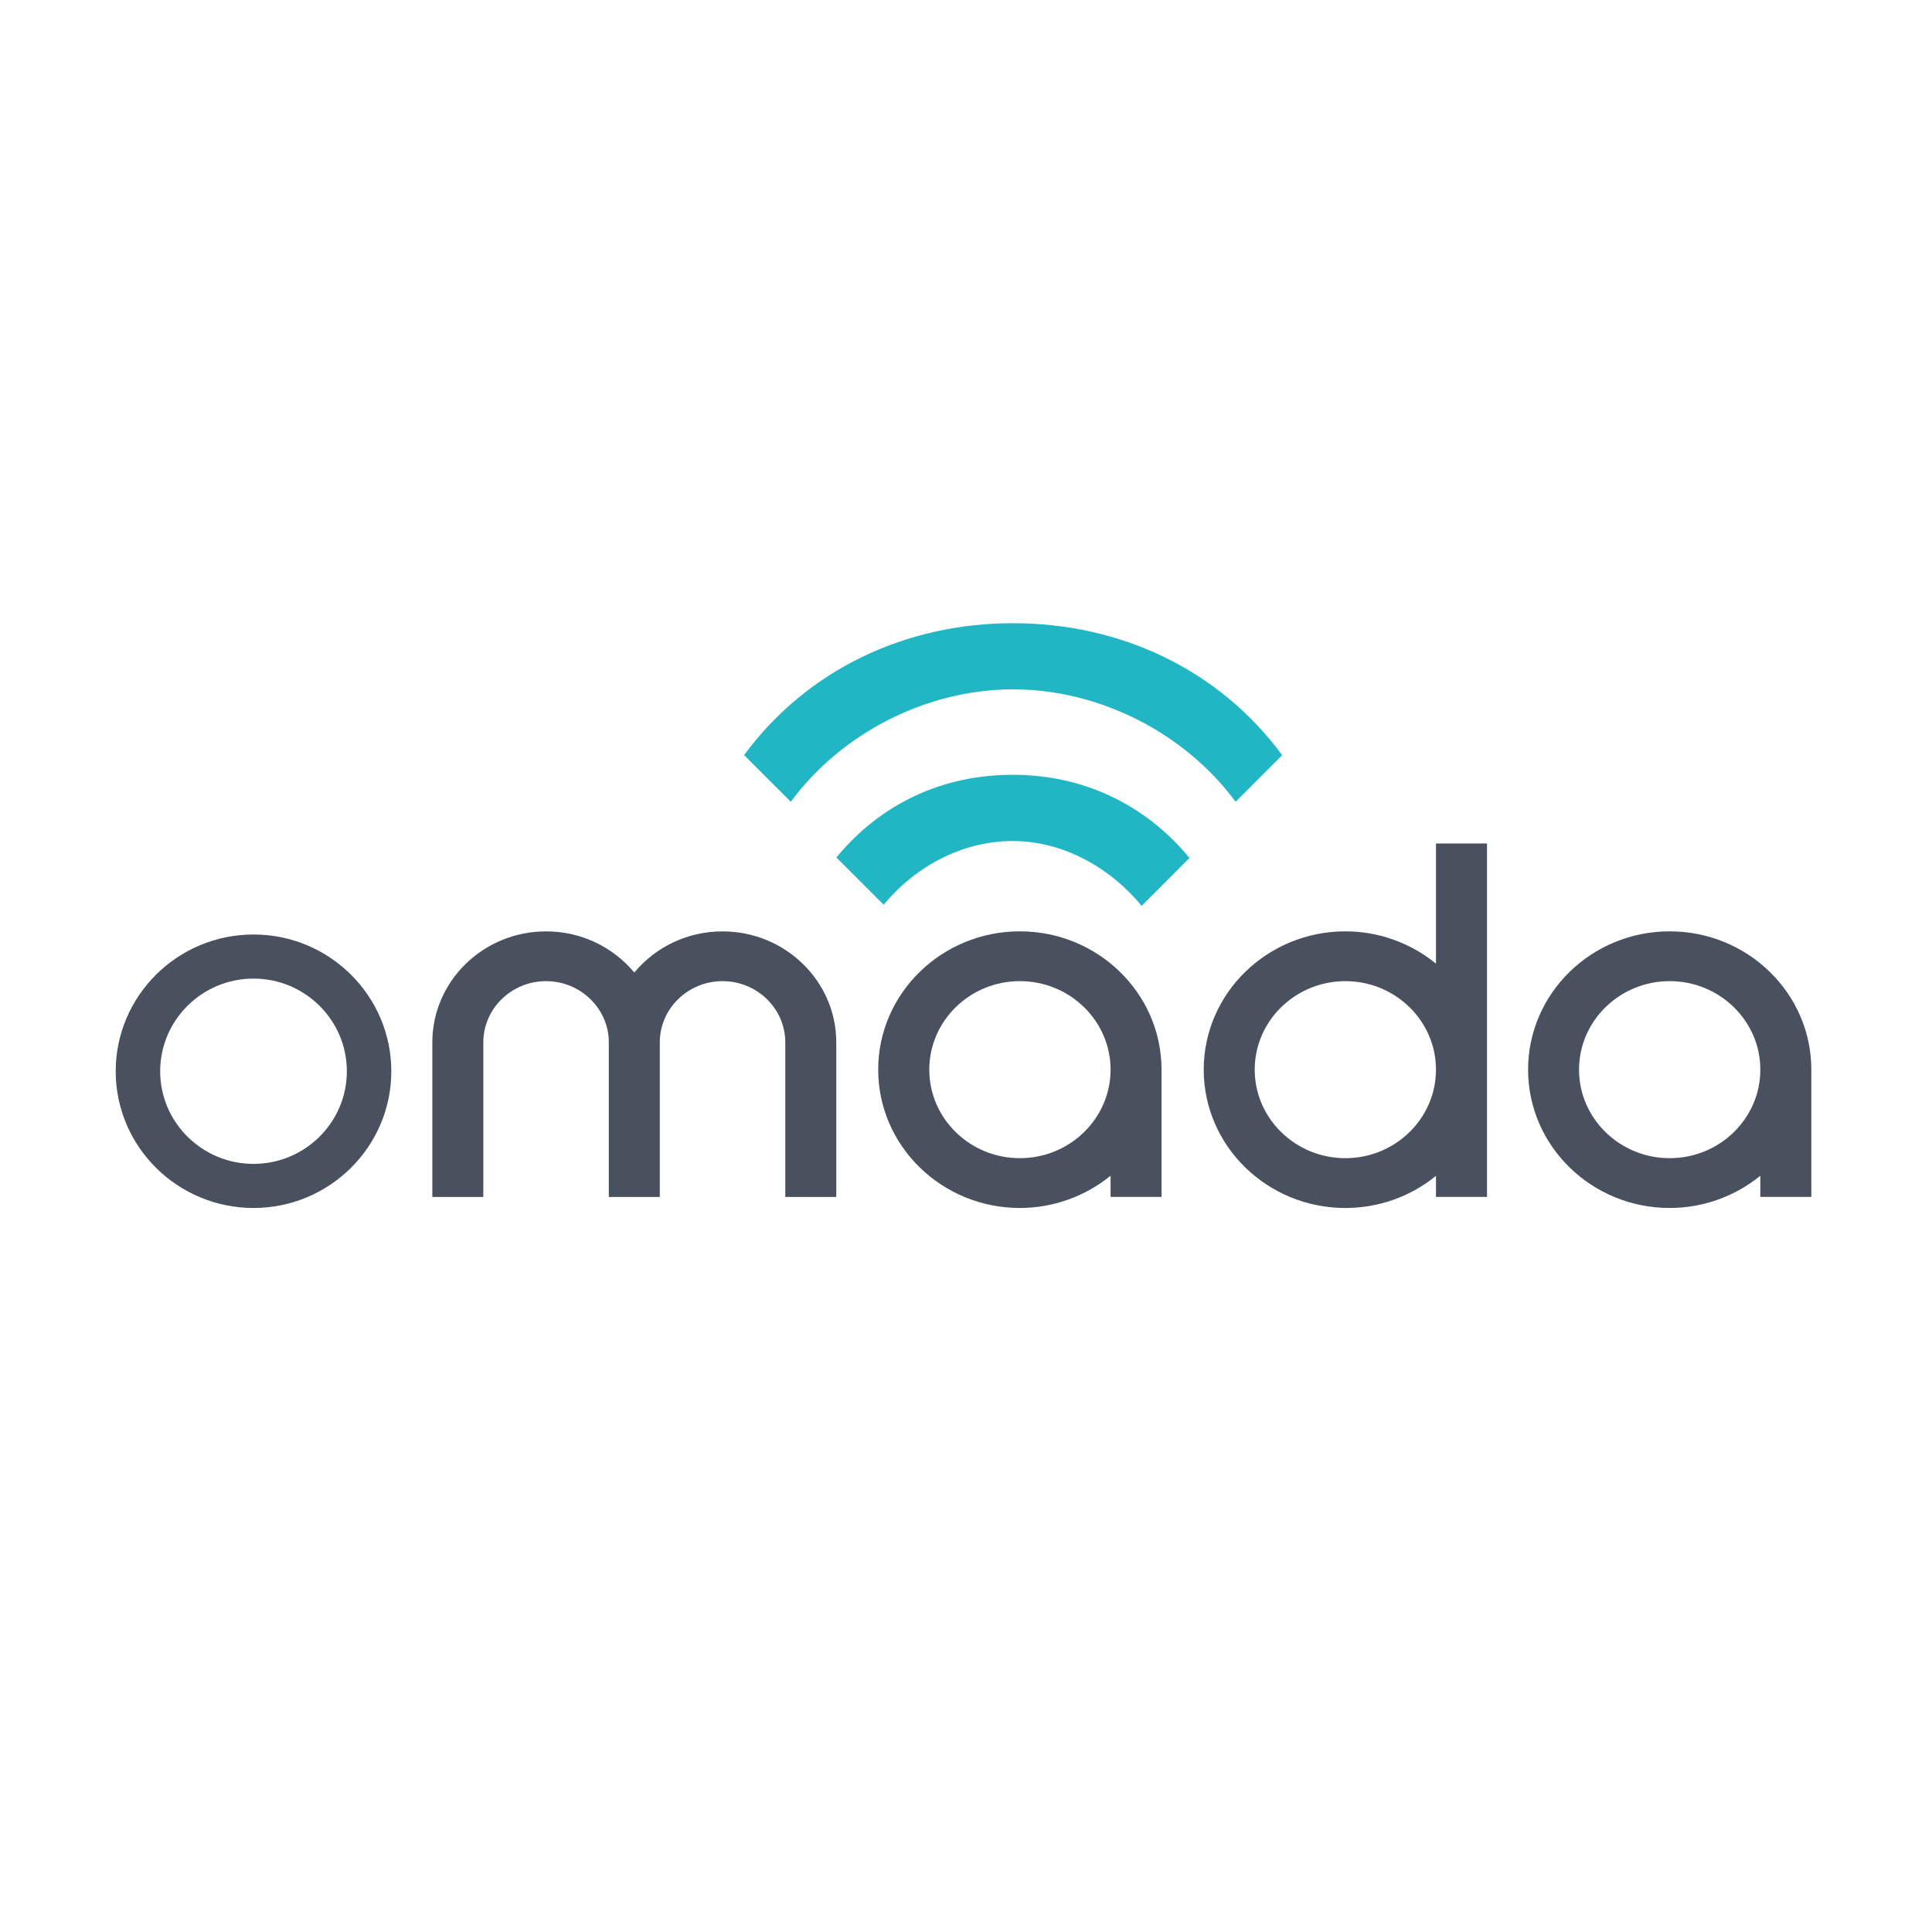
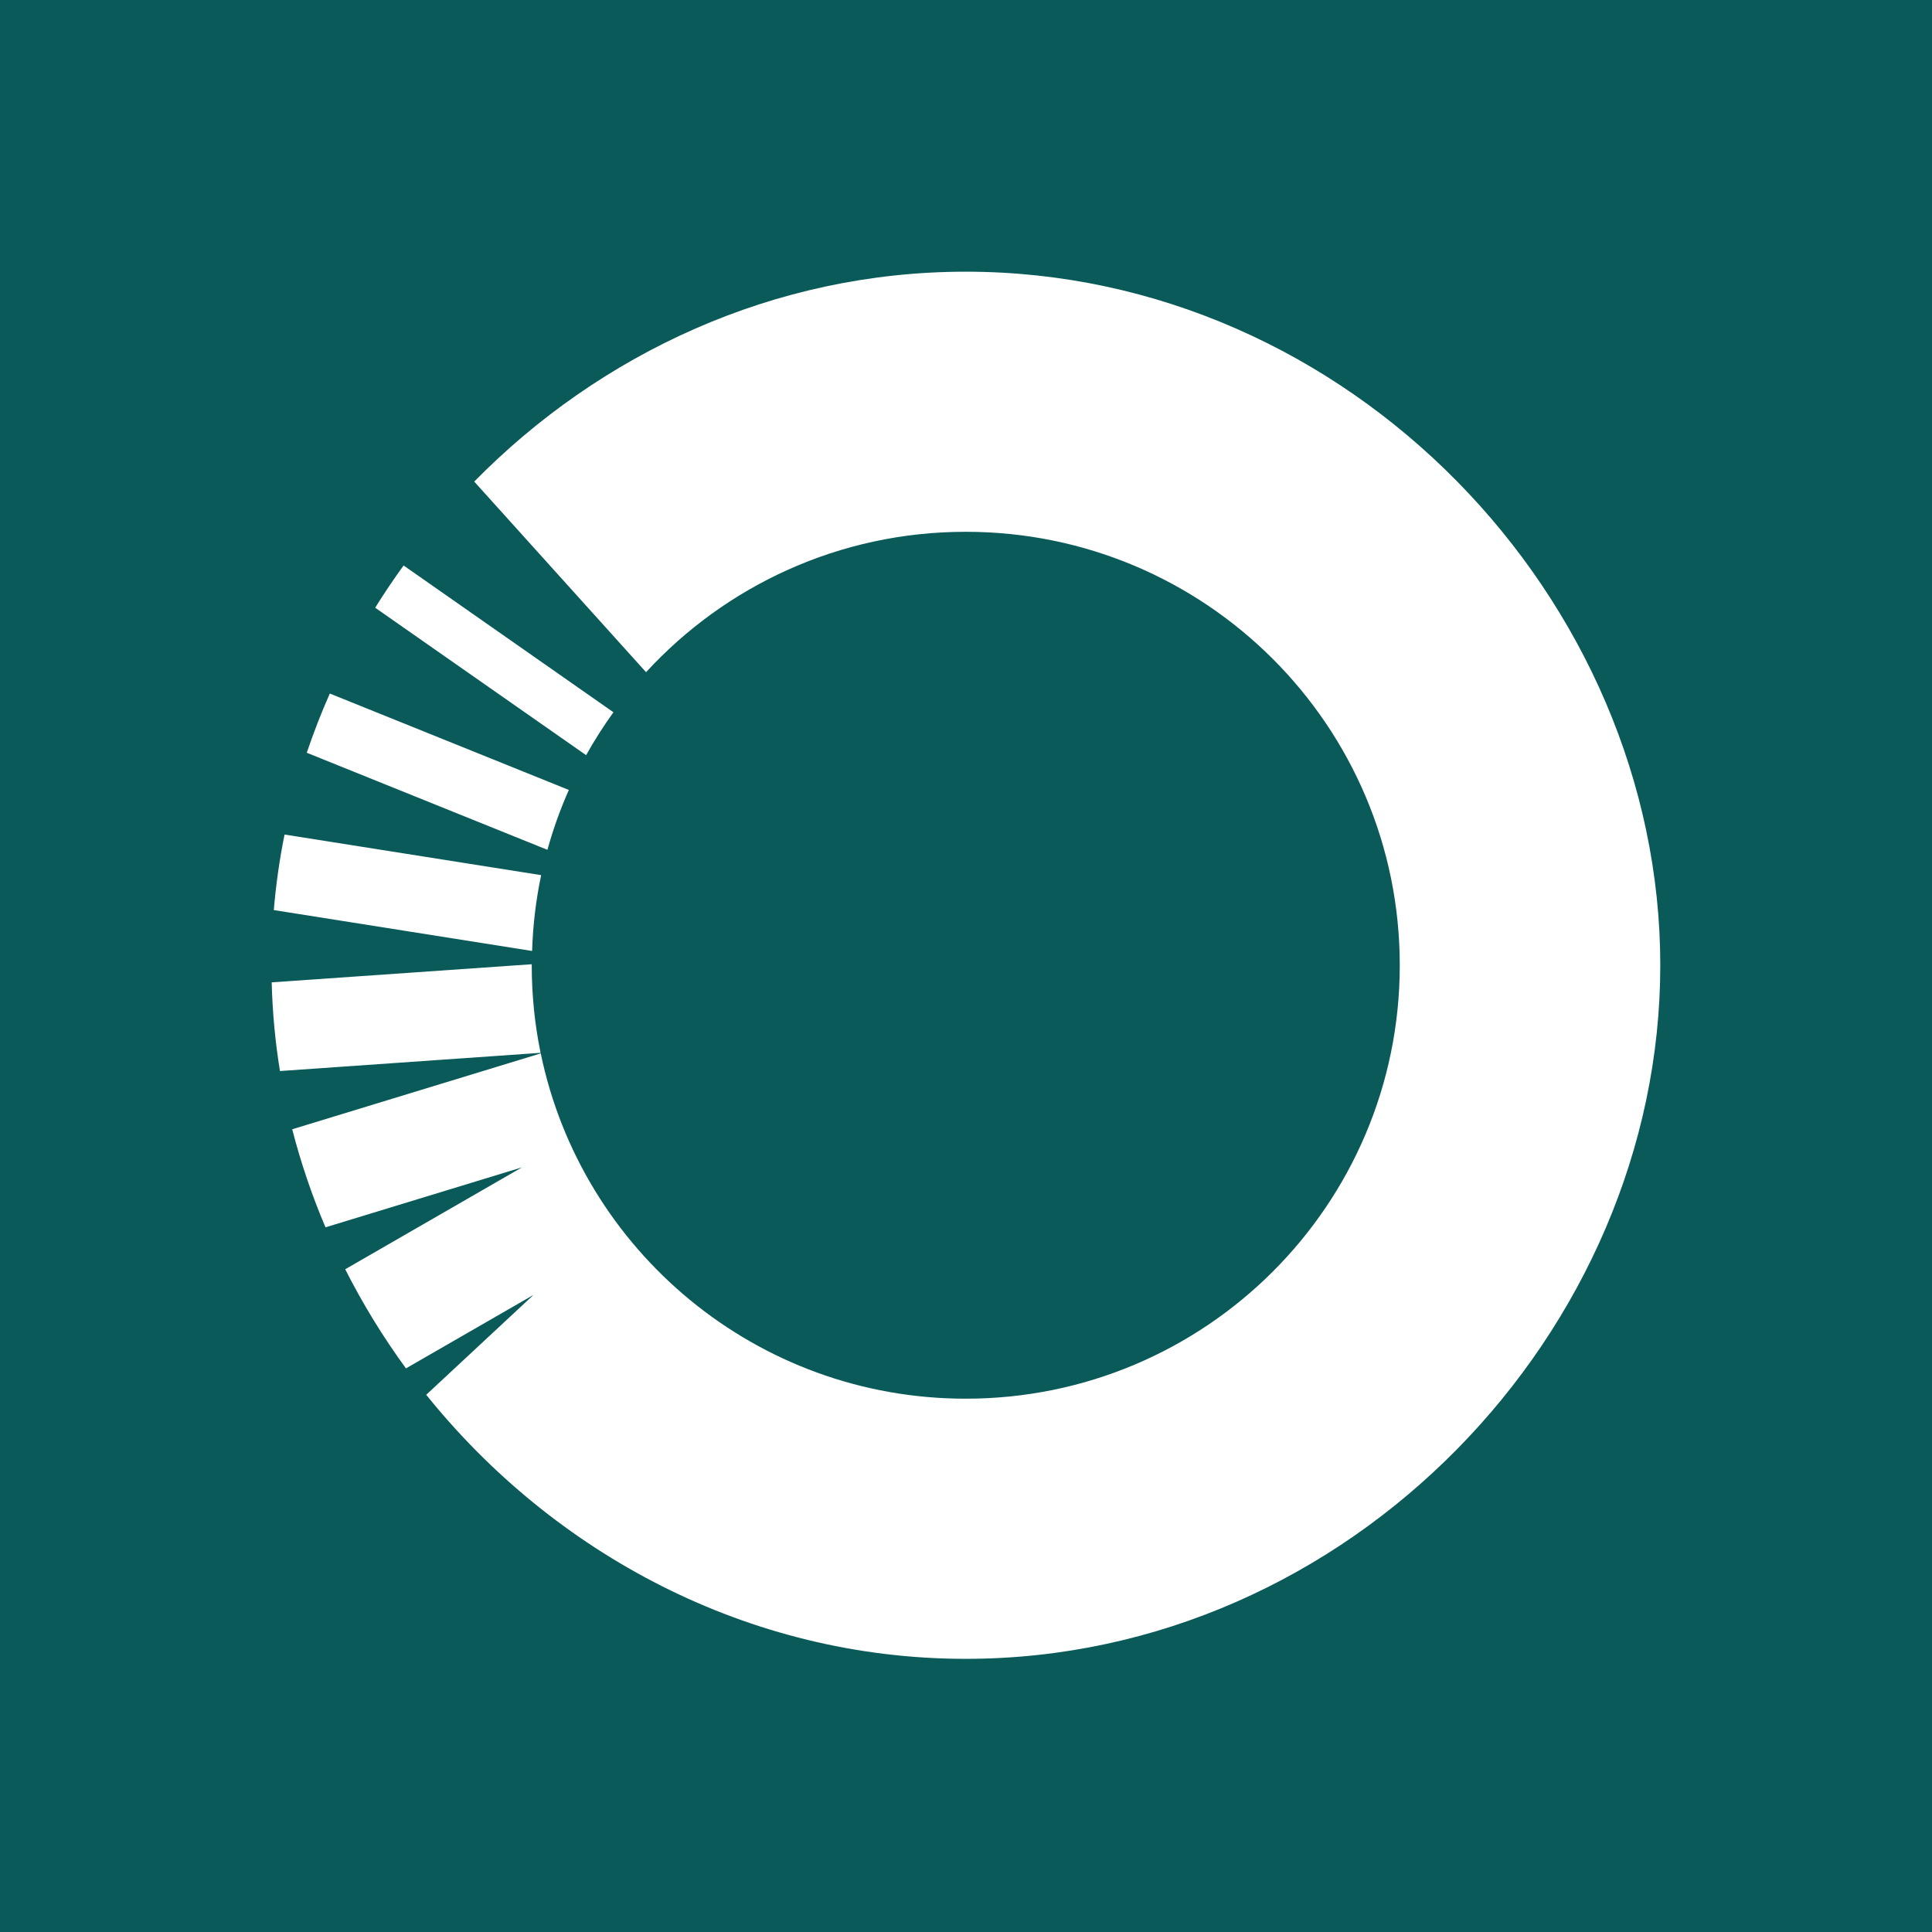
- <svg xmlns="http://www.w3.org/2000/svg" width="256" height="256" viewBox="0 0 256 256" fill="none">
-   <g clip-path="url(#clip0_1398_1460)">
-     <rect width="256" height="256" fill="white" />
-     <mask id="mask0_1398_1460" style="mask-type:luminance" maskUnits="userSpaceOnUse" x="116" y="123" width="38" height="38">
-       <path d="M123.134 141.735C123.134 135.267 128.516 130.006 135.137 130.006C141.758 130.006 147.158 135.267 147.158 141.735C147.158 148.203 141.758 153.464 135.137 153.464C128.516 153.464 123.134 148.203 123.134 141.735ZM116.365 141.735C116.365 151.845 124.788 160.063 135.137 160.063C139.518 160.063 143.767 158.551 147.158 155.79V158.599H153.909V141.735C153.909 131.625 145.486 123.407 135.137 123.407C124.788 123.407 116.365 131.625 116.365 141.735" fill="white" />
-     </mask>
-     <g mask="url(#mask0_1398_1460)">
-       <path d="M96.366 103.33H173.909V180.146H96.366V103.33Z" fill="#49515F" />
-     </g>
-     <mask id="mask1_1398_1460" style="mask-type:luminance" maskUnits="userSpaceOnUse" x="159" y="111" width="39" height="50">
-       <path d="M166.256 141.736C166.256 135.267 171.65 130.007 178.265 130.007C184.886 130.007 190.274 135.267 190.274 141.736C190.274 148.204 184.886 153.464 178.265 153.464C171.65 153.464 166.256 148.204 166.256 141.736M190.274 111.769V127.686C186.879 124.918 182.639 123.407 178.265 123.408C167.916 123.408 159.499 131.626 159.499 141.736C159.499 151.846 167.916 160.064 178.265 160.064C182.829 160.064 187.026 158.463 190.274 155.803V158.6H197.037V111.769H190.274V111.769Z" fill="white" />
-     </mask>
-     <g mask="url(#mask1_1398_1460)">
-       <path d="M139.5 91.686H217.042V180.141H139.5V91.686Z" fill="#49515F" />
-     </g>
-     <mask id="mask2_1398_1460" style="mask-type:luminance" maskUnits="userSpaceOnUse" x="202" y="123" width="39" height="38">
-       <path d="M209.23 141.735C209.23 135.267 214.624 130.006 221.239 130.006C227.866 130.006 233.254 135.267 233.254 141.735C233.254 148.203 227.866 153.464 221.239 153.464C214.624 153.464 209.23 148.203 209.23 141.735M202.479 141.735C202.479 151.845 210.89 160.063 221.239 160.063C225.625 160.063 229.869 158.551 233.254 155.79V158.599H240.011V141.735C240.011 131.625 231.594 123.407 221.239 123.407C210.89 123.407 202.479 131.625 202.479 141.735Z" fill="white" />
-     </mask>
-     <g mask="url(#mask2_1398_1460)">
-       <path d="M182.48 103.33H260.016V180.146H182.48V103.33Z" fill="#49515F" />
-     </g>
-     <mask id="mask3_1398_1460" style="mask-type:luminance" maskUnits="userSpaceOnUse" x="57" y="123" width="54" height="36">
-       <path d="M84.049 128.865C82.616 127.15 80.826 125.772 78.803 124.83C76.781 123.888 74.577 123.405 72.348 123.414C64.043 123.414 57.286 130.007 57.286 138.124V158.606H64.043V138.124C64.043 133.649 67.772 130.007 72.348 130.007C76.936 130.007 80.67 133.649 80.67 138.124V158.606H87.427V138.124C87.427 133.649 91.156 130.007 95.737 130.007C100.325 130.007 104.054 133.649 104.054 138.124V158.606H110.811V138.124C110.811 130.007 104.048 123.414 95.737 123.414C91.179 123.414 86.935 125.402 84.049 128.865Z" fill="white" />
-     </mask>
-     <g mask="url(#mask3_1398_1460)">
-       <path d="M37.281 103.33H130.81V178.682H37.281V103.33Z" fill="#49515F" />
-     </g>
-     <mask id="mask4_1398_1460" style="mask-type:luminance" maskUnits="userSpaceOnUse" x="15" y="123" width="37" height="38">
-       <path d="M21.224 141.951C21.224 135.173 26.772 129.669 33.594 129.669C40.411 129.669 45.959 135.173 45.959 141.951C45.959 148.711 40.411 154.221 33.594 154.221C26.772 154.221 21.224 148.711 21.224 141.951M15.332 141.951C15.332 151.936 23.523 160.064 33.594 160.064C43.659 160.064 51.851 151.936 51.851 141.951C51.851 131.954 43.659 123.825 33.594 123.825C23.523 123.825 15.332 131.954 15.332 141.951" fill="white" />
-     </mask>
-     <g mask="url(#mask4_1398_1460)">
-       <path d="M-4.667 103.747H71.844V180.141H-4.667V103.747Z" fill="#49515F" />
-     </g>
-     <mask id="mask5_1398_1460" style="mask-type:luminance" maskUnits="userSpaceOnUse" x="98" y="82" width="72" height="25">
-       <path d="M98.594 100.055L104.789 106.238C111.469 97.163 122.755 91.343 134.236 91.343C145.735 91.343 157.033 97.163 163.719 106.238L169.896 100.067C161.562 88.749 148.515 82.578 134.236 82.578C119.969 82.578 106.934 88.737 98.594 100.055" fill="white" />
-     </mask>
-     <g mask="url(#mask5_1398_1460)">
-       <path d="M78.595 62.501H189.889V126.321H78.595V62.501Z" fill="#21B6C4" />
-     </g>
-     <mask id="mask6_1398_1460" style="mask-type:luminance" maskUnits="userSpaceOnUse" x="110" y="102" width="48" height="19">
-       <path d="M110.823 113.617L117.094 119.883C121.433 114.635 127.71 111.439 134.183 111.439C140.667 111.439 146.921 114.766 151.272 120.032L157.614 113.683C151.598 106.399 143.293 102.662 134.183 102.662C125.084 102.662 116.827 106.34 110.823 113.617Z" fill="white" />
-     </mask>
-     <g mask="url(#mask6_1398_1460)">
-       <path d="M90.818 82.591H177.619V140.109H90.818V82.591Z" fill="#21B6C4" />
-     </g>
+ <svg xmlns="http://www.w3.org/2000/svg" width="256" height="256" viewBox="0 0 256 256">
+   <rect width="256" height="256" fill="#0A5A5A" />
+   <g transform="translate(36 36) scale(6.816708)">
+     <path fill-rule="evenodd" clip-rule="evenodd" fill="white" d="M6.643 8.564L2.564 5.711C2.37 5.978 2.186 6.252 2.012 6.532L6.112 9.398C6.273 9.109 6.451 8.831 6.643 8.564ZM5.776 10.074L1.13 8.2C0.963 8.576 0.814 8.96 0.682 9.351L5.36 11.238C5.47 10.838 5.61 10.449 5.776 10.074ZM5.238 11.73L0.25 10.941C0.152 11.424 0.083 11.914 0.041 12.409L5.062 13.204C5.078 12.7 5.137 12.208 5.238 11.73ZM5.055 13.482C5.055 13.475 5.055 13.468 5.055 13.462L0 13.814C0.015 14.395 0.068 14.971 0.161 15.538L5.227 15.184C5.114 14.634 5.055 14.065 5.055 13.482ZM26.992 13.482C26.992 20.6 20.948 26.964 13.491 26.964C9.257 26.964 5.479 24.91 3.004 21.831L5.09 19.889L2.61 21.318C2.165 20.709 1.77 20.064 1.429 19.391L4.866 17.41L1.046 18.576C0.783 17.959 0.567 17.322 0.399 16.67L5.23 15.195C6.022 19.026 9.42 21.907 13.491 21.907C18.151 21.907 21.928 18.135 21.928 13.482C21.928 8.829 18.151 5.056 13.491 5.056C11.032 5.056 8.819 6.108 7.277 7.785L3.937 4.08C6.38 1.595 9.759 0 13.491 0C20.948 0 26.992 6.364 26.992 13.482Z" />
  </g>
-   <defs>
-     <clipPath id="clip0_1398_1460">
-       <rect width="256" height="256" fill="white" />
-     </clipPath>
-   </defs>
</svg>
